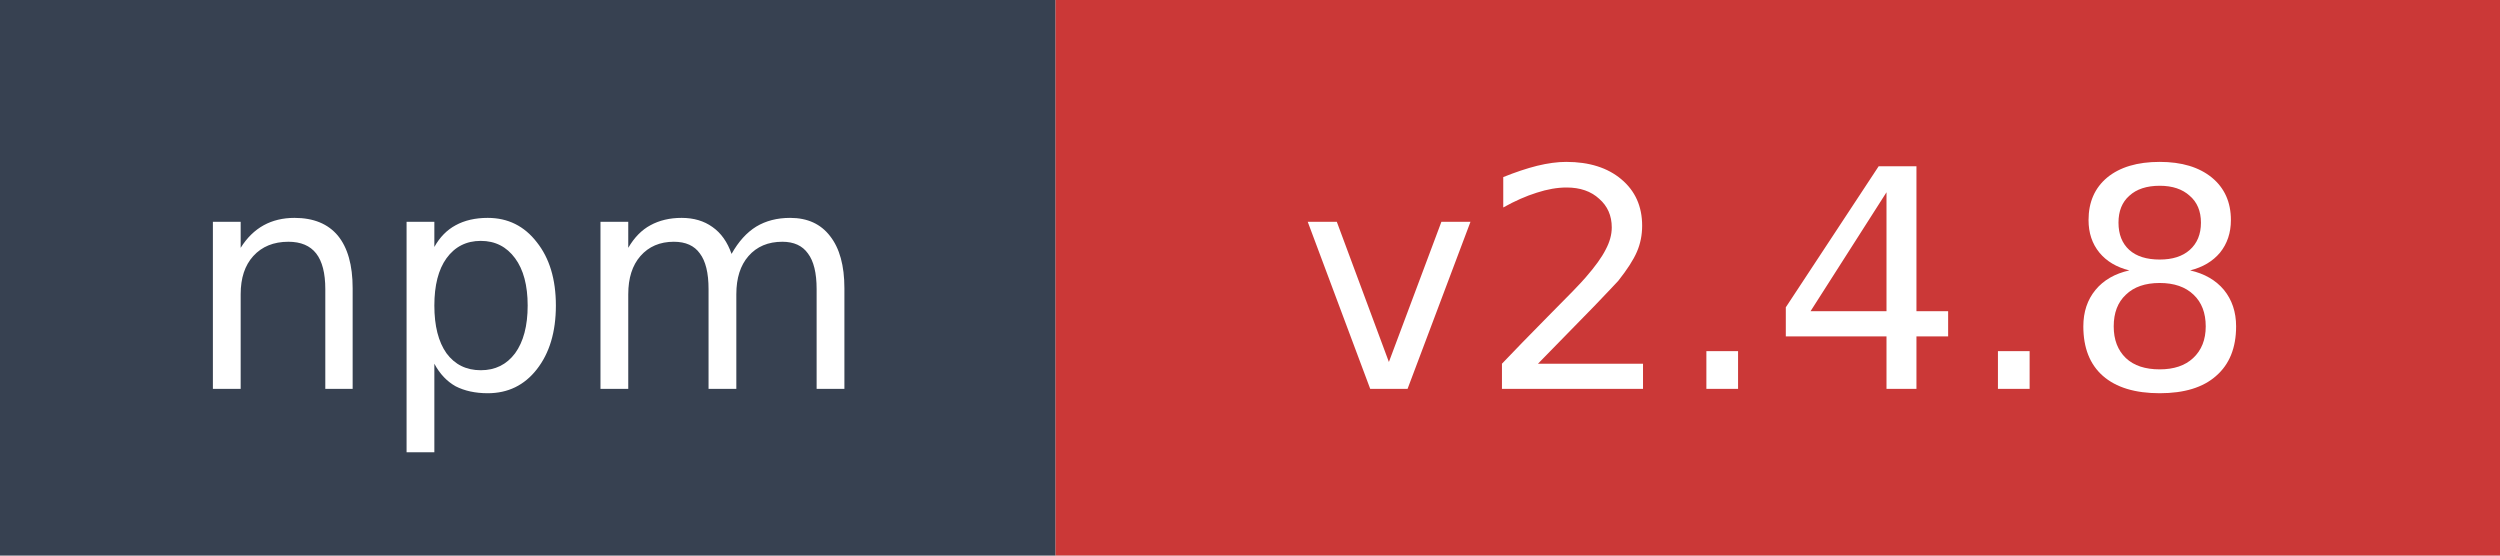
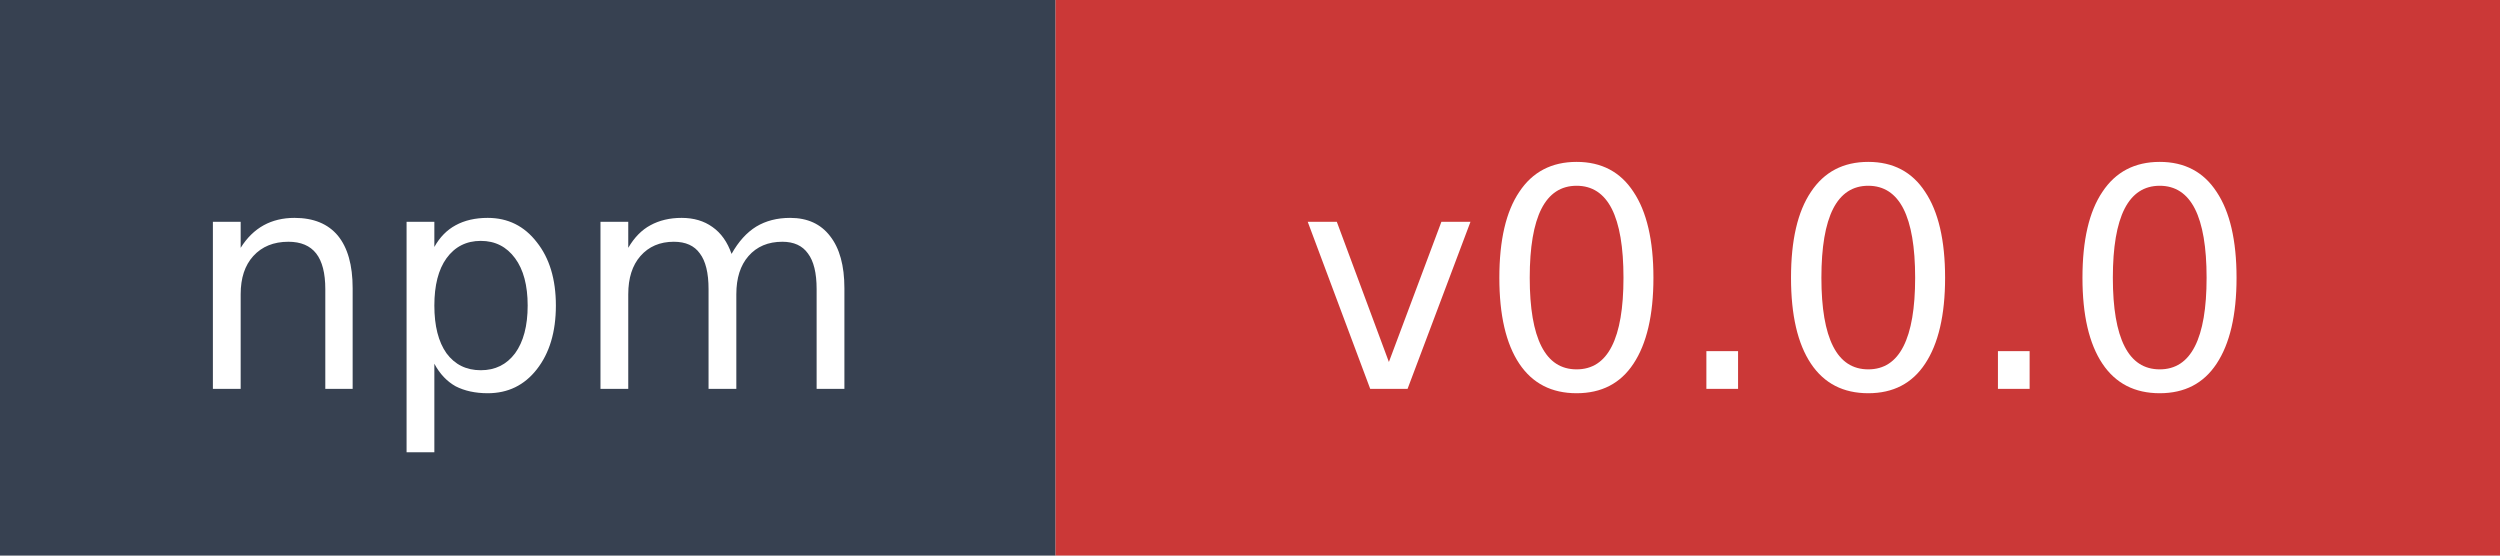
- <svg xmlns="http://www.w3.org/2000/svg" width="90" height="20" role="img" aria-label="npm: v2.4.8">
+ <svg xmlns="http://www.w3.org/2000/svg" width="90" height="20" role="img" aria-label="npm: v0.0.0">
  <rect width="38" height="20" fill="#374151" />
  <rect x="38" width="52" height="20" fill="#cb3837" />
  <text x="19" y="14" fill="#ffffff" font-family="Verdana,Geneva,DejaVu Sans,sans-serif" font-size="11" text-anchor="middle">npm</text>
-   <text x="64" y="14" fill="#ffffff" font-family="Verdana,Geneva,DejaVu Sans,sans-serif" font-size="11" text-anchor="middle">v2.4.8</text>
+   <text x="64" y="14" fill="#ffffff" font-family="Verdana,Geneva,DejaVu Sans,sans-serif" font-size="11" text-anchor="middle">v0.0.0</text>
</svg>
